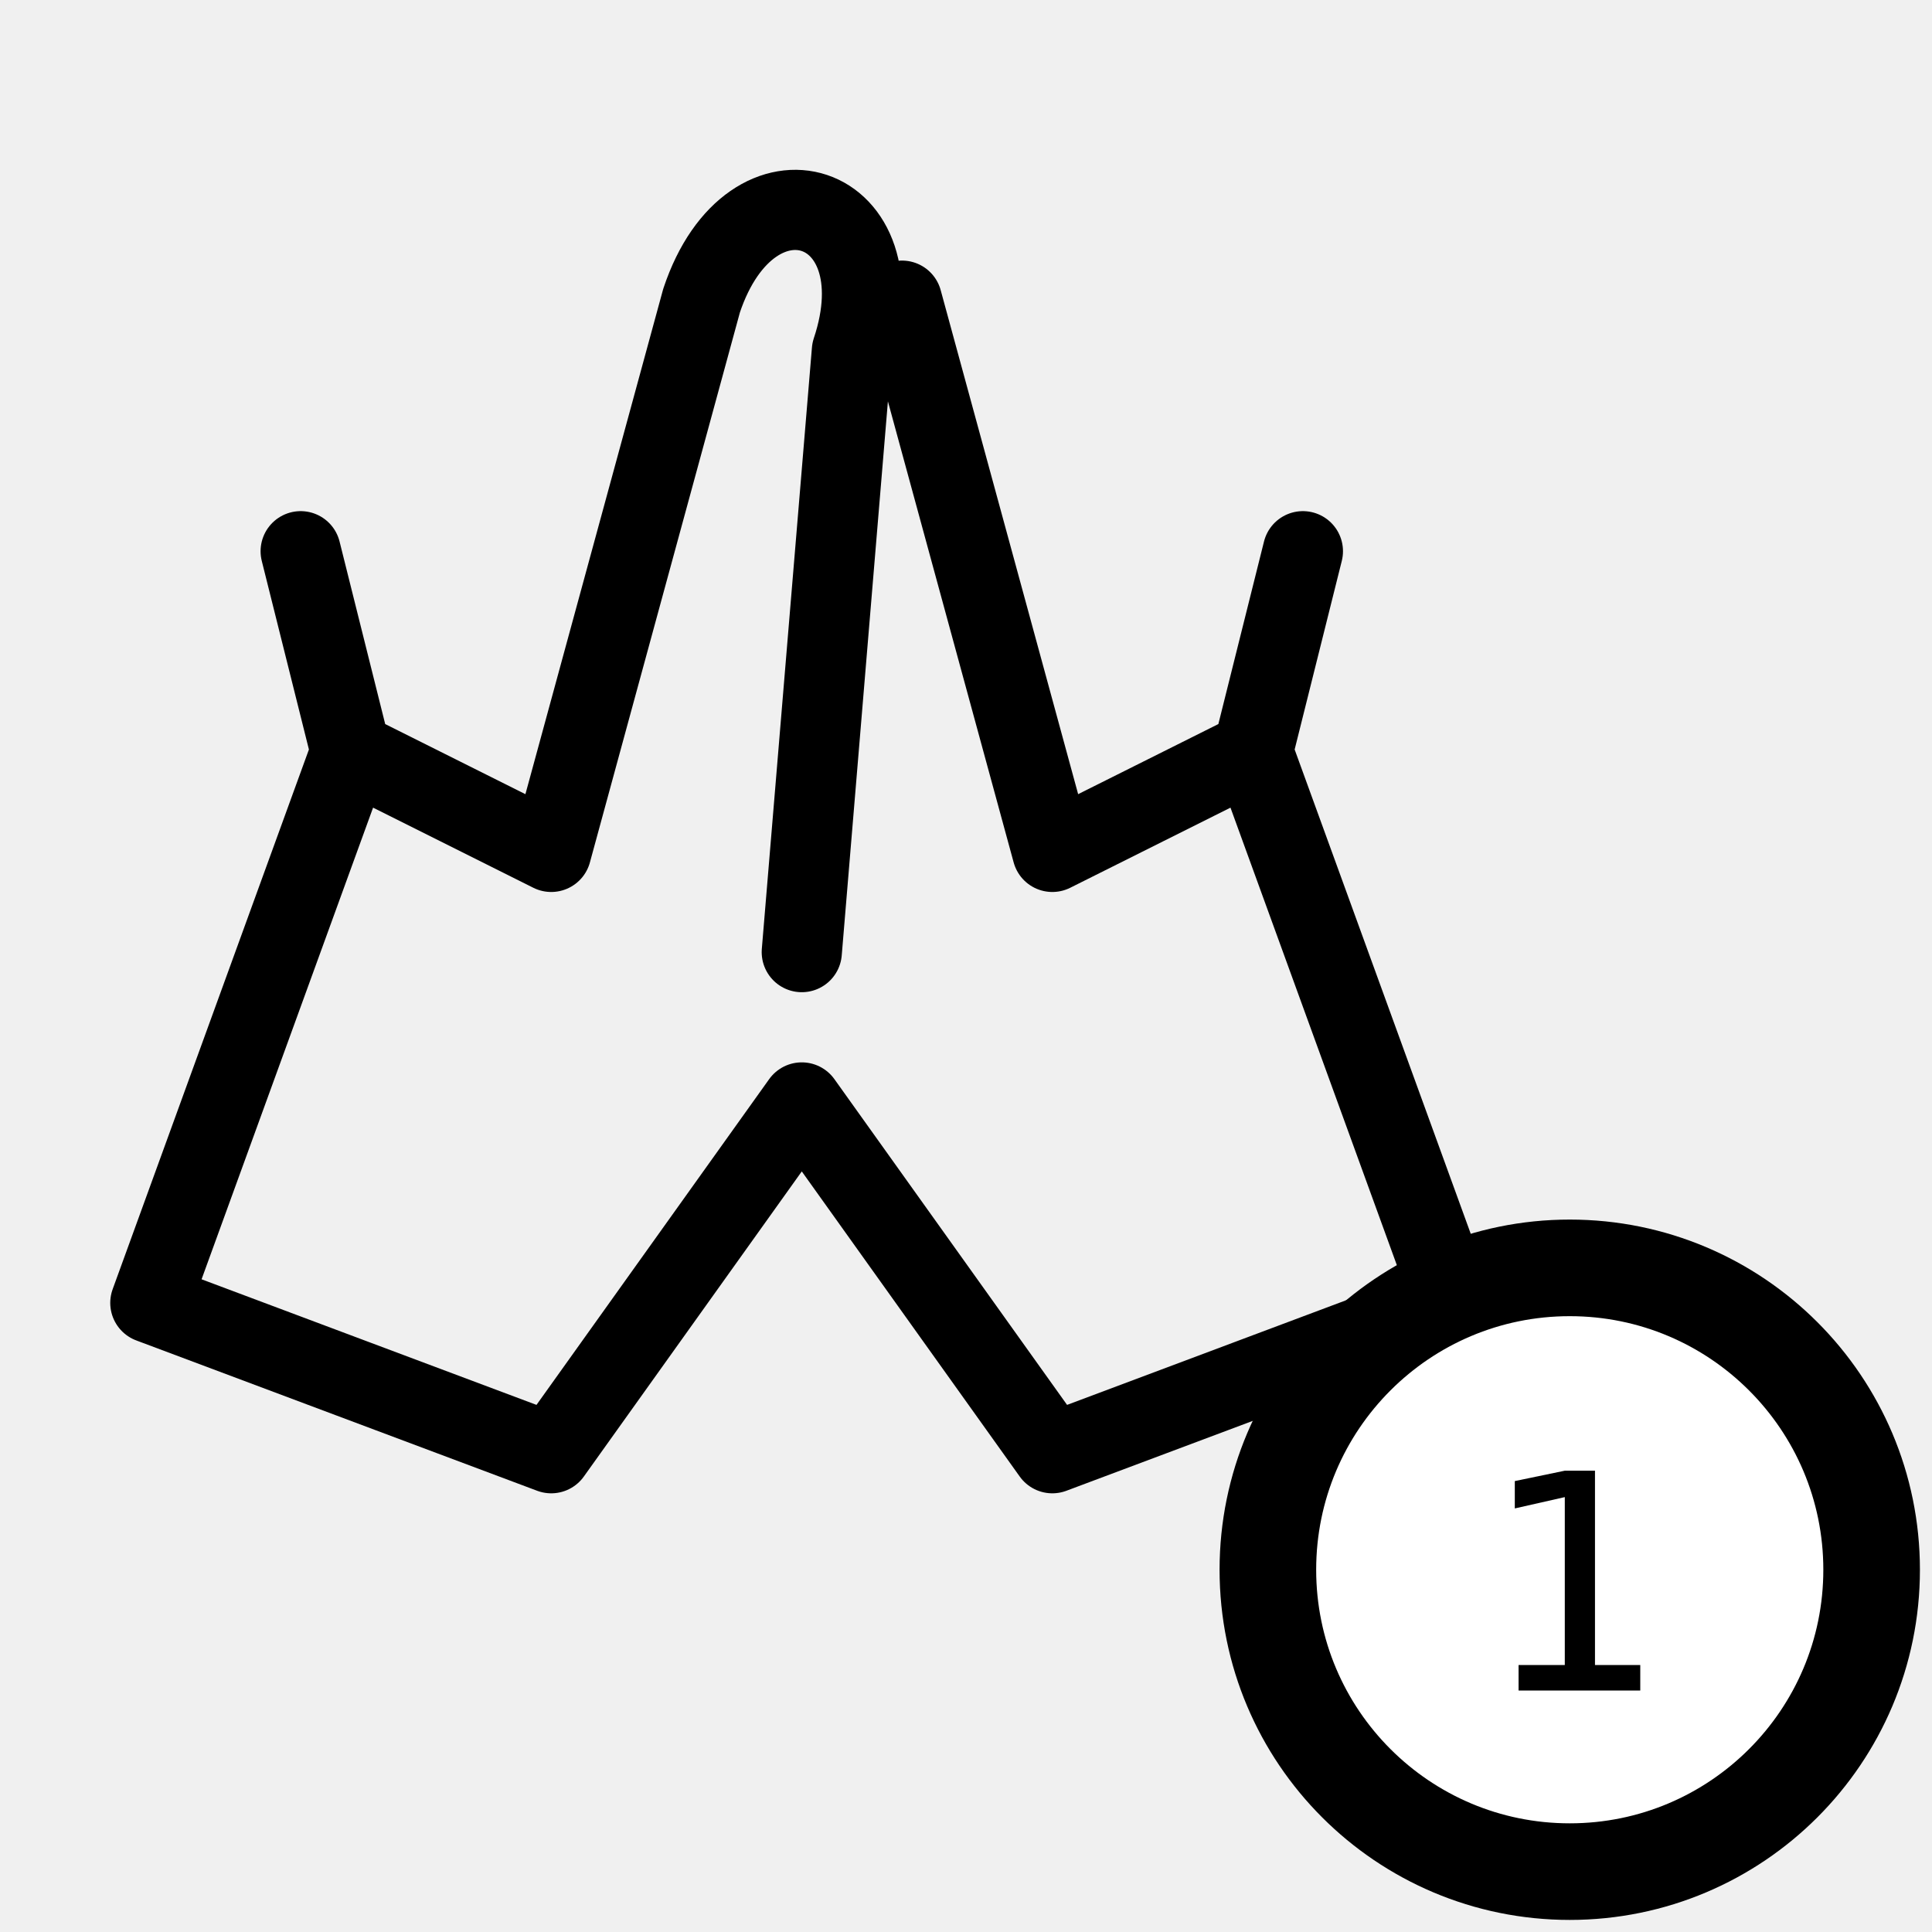
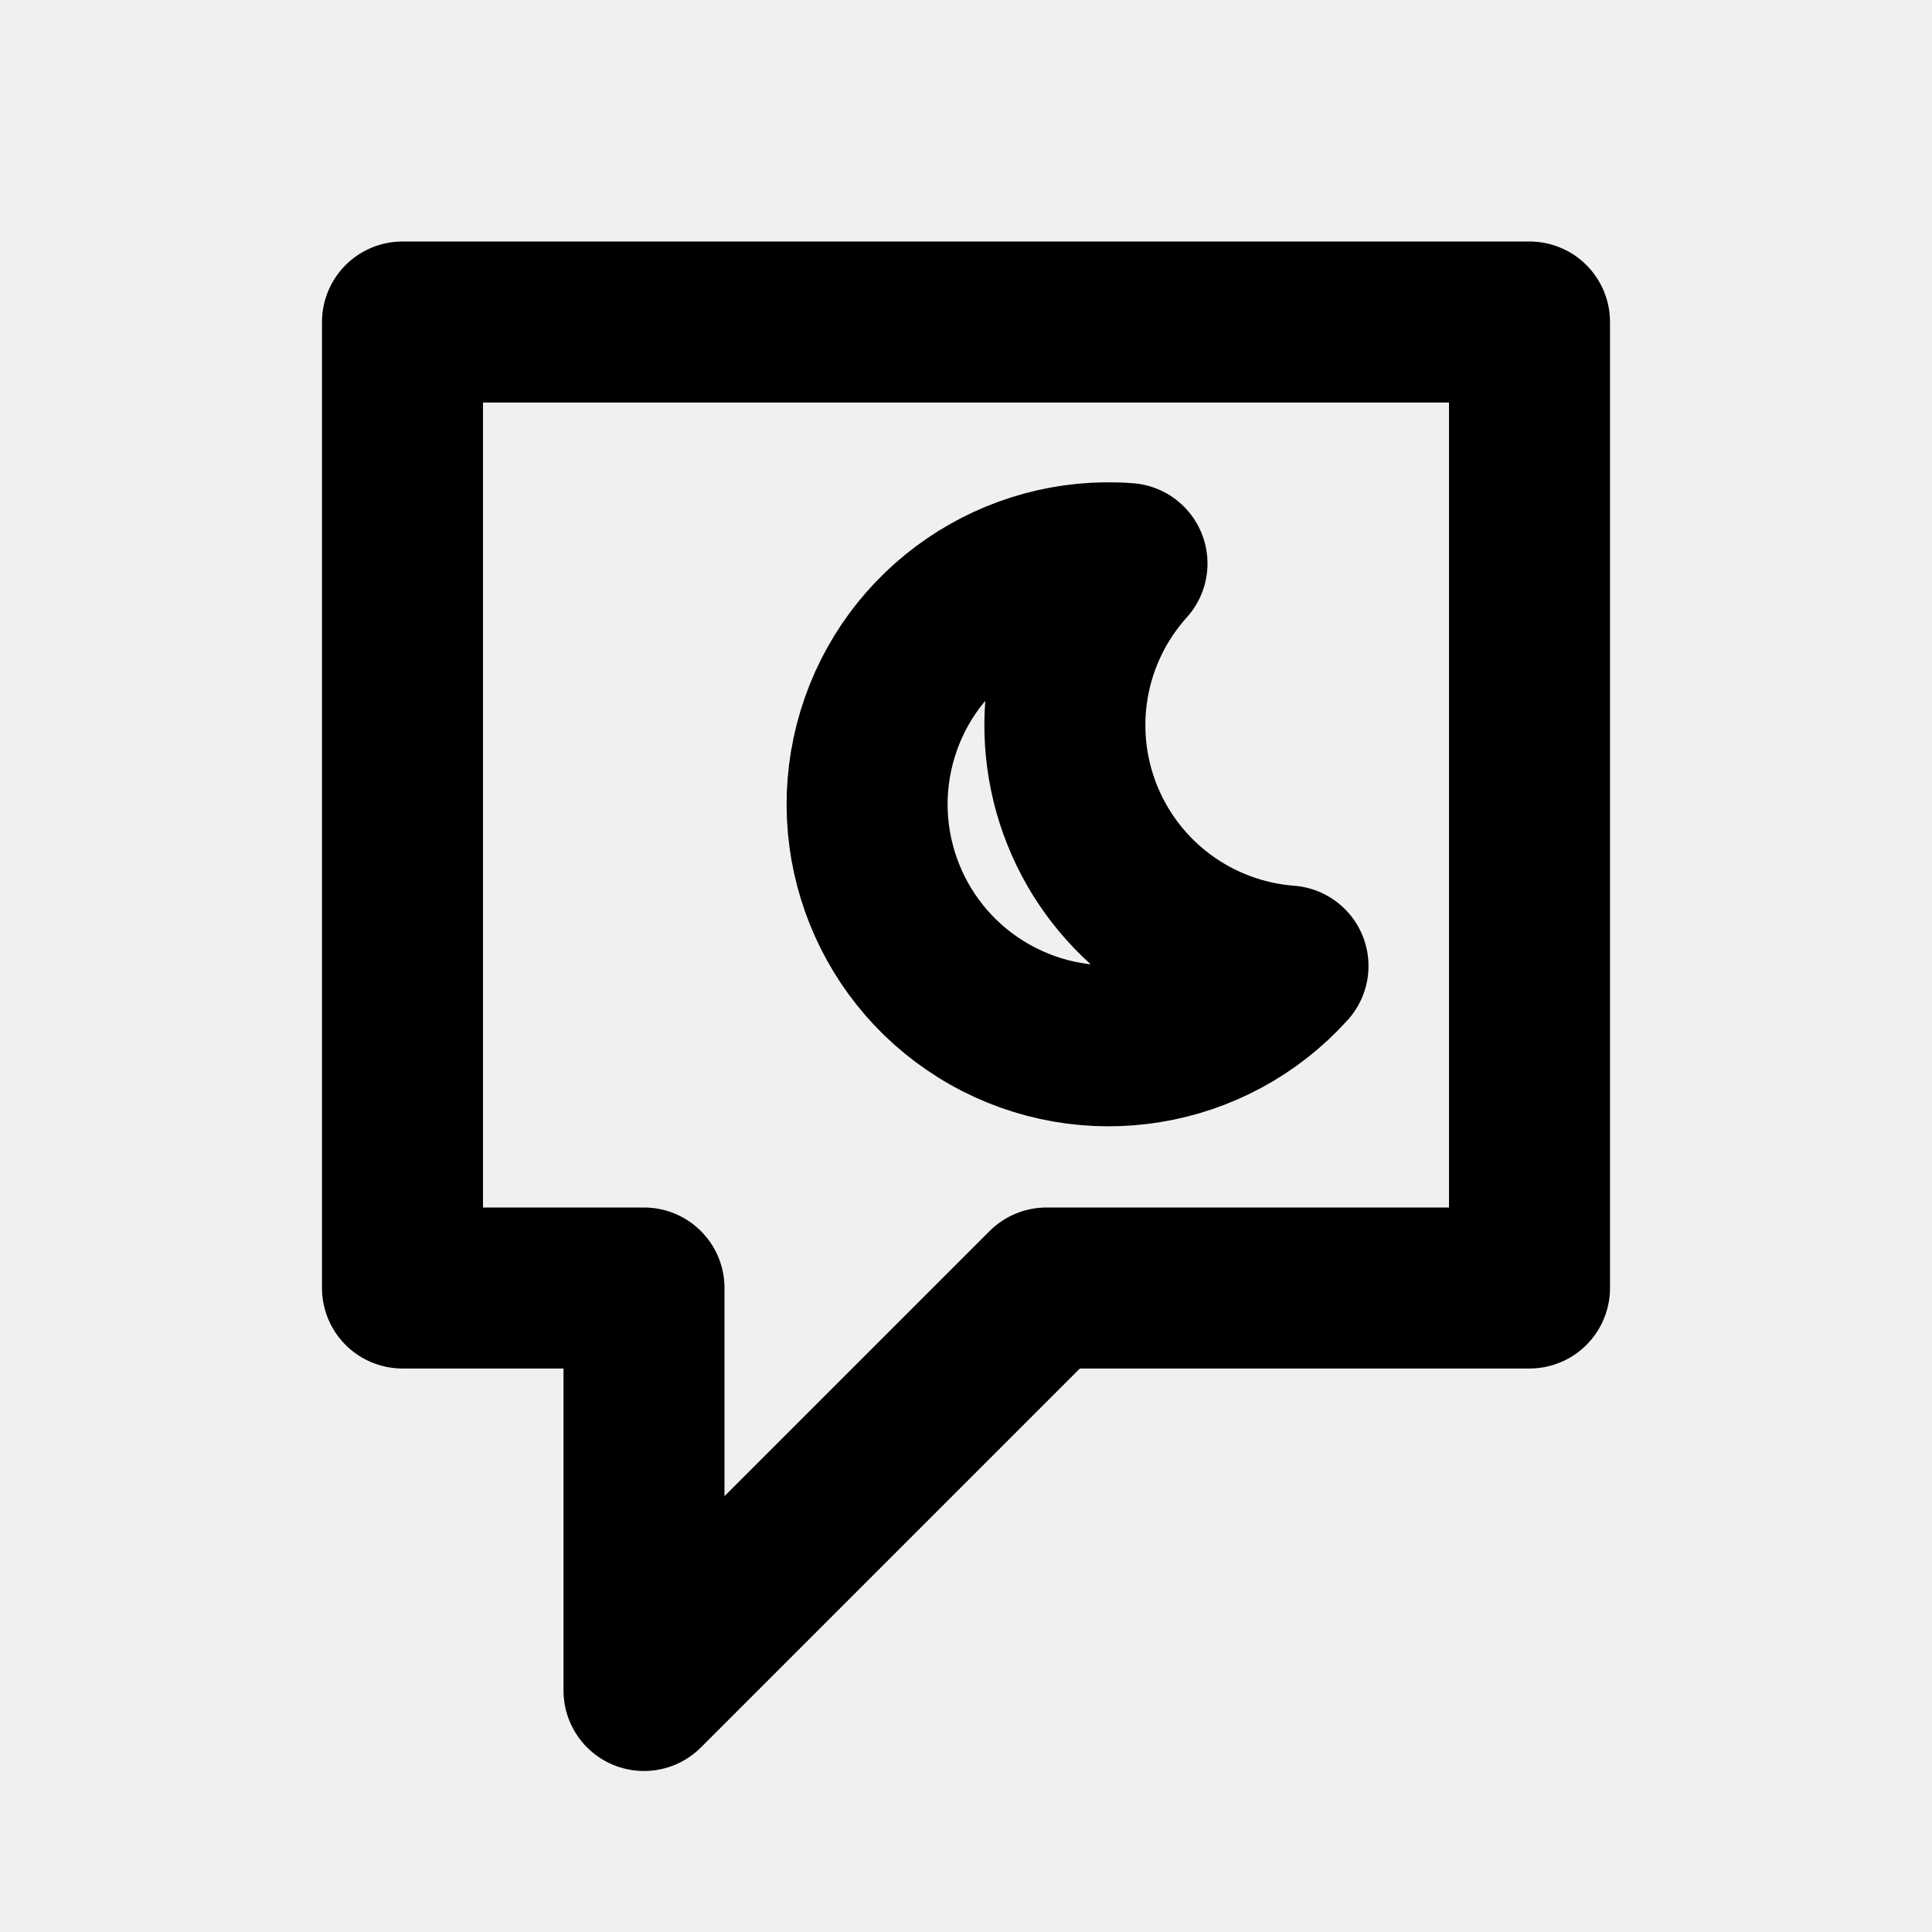
- <svg xmlns="http://www.w3.org/2000/svg" viewBox="0 0 32 32" fill="none" stroke="currentColor" stroke-width="1.6" stroke-linecap="round" stroke-linejoin="round">
-   <g transform="translate(0 0) scale(.83)">
-     <path d="M3 26l4-11 4 2 3-11c1-3 4-2 3 1l-1 12M29 26l-4-11-4 2-3-11M7 15l-1-4M25 15l1-4M3 26l8 3 5-7 5 7 8-3" />
-   </g>
-   <circle cx="26" cy="26" r="5" fill="white" />
-   <text x="26" y="28" text-anchor="middle" font-family="monospace" font-size="5" stroke="none" fill="currentColor">1</text>
+ <svg xmlns="http://www.w3.org/2000/svg" width="24" height="24" viewBox="0 0 24 24" fill="none" stroke="currentColor" stroke-width="2" stroke-linecap="round" stroke-linejoin="round" data-category="General Islamic Concepts" data-tags="dua,islamic,concepts">
+   <path d="M5 4h14v12h-6l-5 5v-5H5V4Z" />
+   <path d="M14 7a3 3 0 1 0 2 5 3 3 0 0 1-2-5Z" />
</svg>
